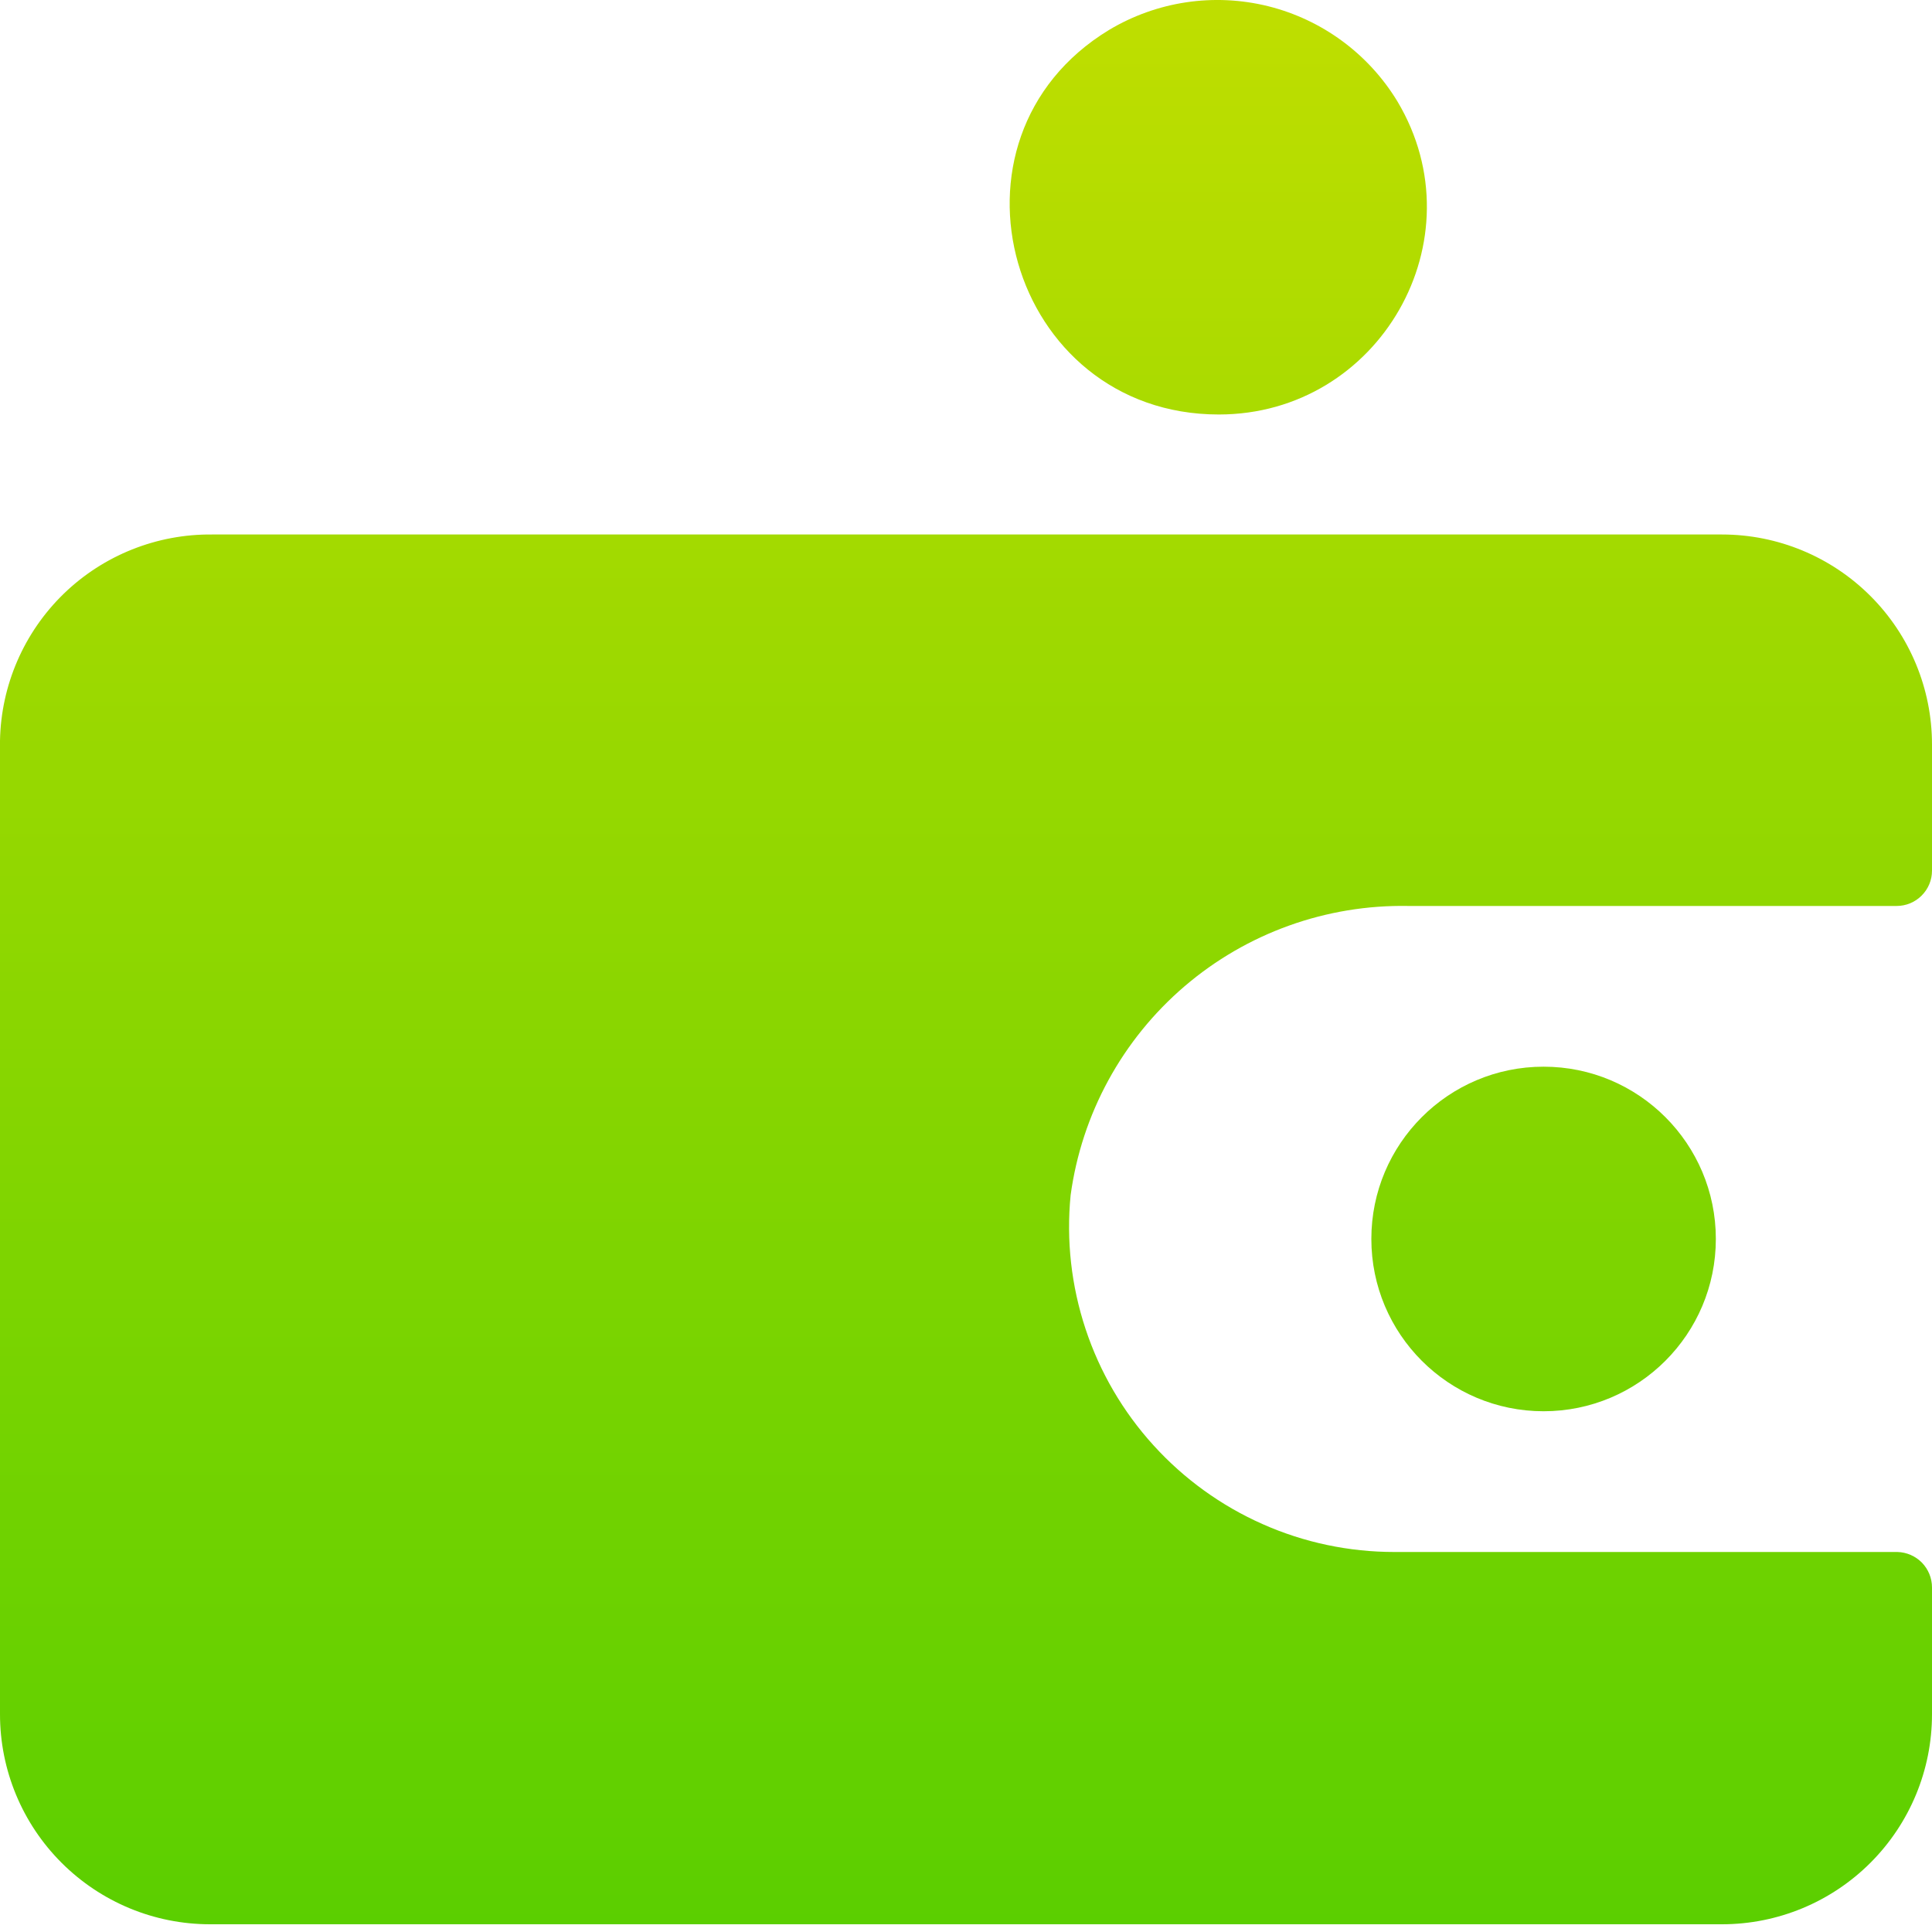
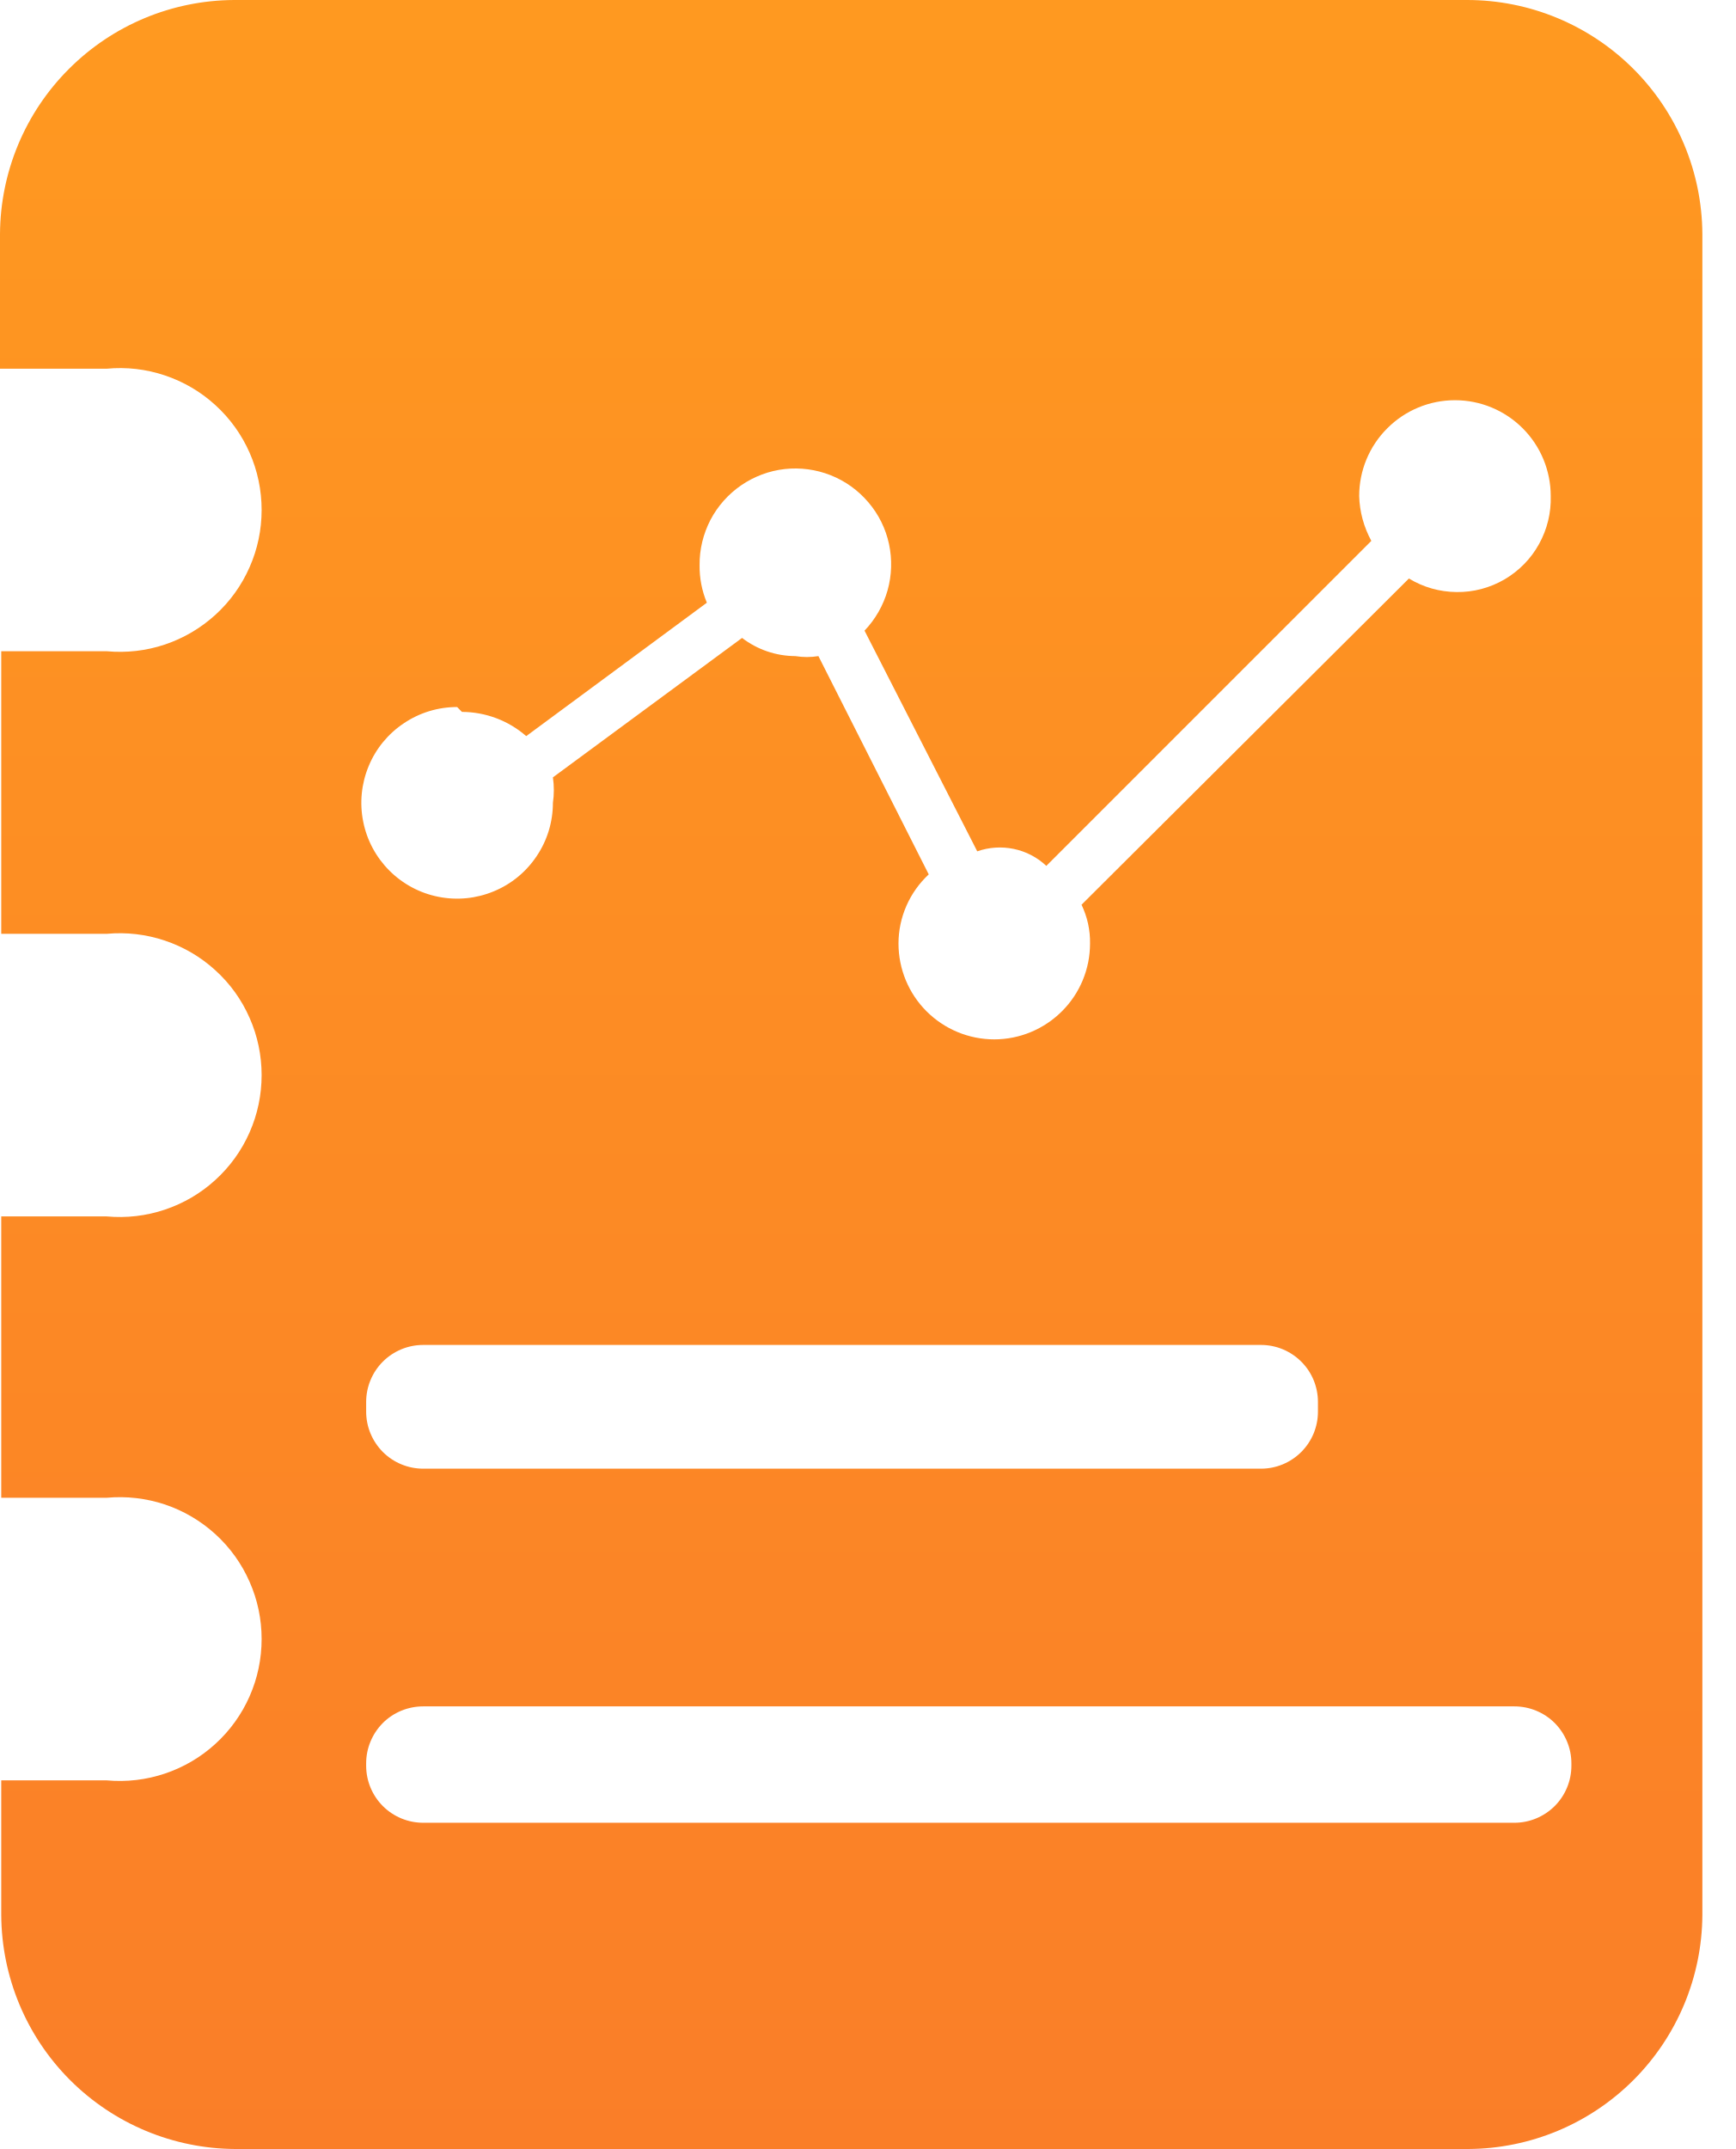
- <svg xmlns="http://www.w3.org/2000/svg" width="26" height="26" viewBox="0 0 26 26" fill="none">
-   <path d="M14.408 16.084C14.557 14.991 15.102 13.992 15.94 13.274C16.777 12.557 17.849 12.172 18.951 12.192H25.524C25.586 12.192 25.648 12.18 25.706 12.156C25.764 12.132 25.816 12.097 25.86 12.053C25.905 12.008 25.94 11.956 25.964 11.898C25.988 11.841 26 11.779 26 11.716V10.019C26 9.269 25.702 8.551 25.172 8.021C24.642 7.491 23.924 7.193 23.174 7.193H2.857C2.111 7.185 1.392 7.472 0.857 7.991C0.322 8.511 0.014 9.221 0 9.967V23.07C0 23.82 0.298 24.538 0.828 25.068C1.358 25.598 2.076 25.896 2.826 25.896H23.174C23.924 25.896 24.642 25.598 25.172 25.068C25.702 24.538 26 23.82 26 23.07V21.363C26 21.238 25.951 21.119 25.864 21.029C25.777 20.941 25.659 20.889 25.534 20.886H18.765C18.154 20.886 17.55 20.759 16.992 20.511C16.434 20.264 15.933 19.902 15.523 19.45C15.112 18.998 14.801 18.465 14.609 17.885C14.417 17.305 14.348 16.692 14.408 16.084Z" fill="url(#paint0_linear_1_10590)" />
-   <path d="M18.806 1.365C18.418 0.725 17.792 0.264 17.064 0.083C16.337 -0.097 15.568 0.018 14.925 0.403C12.513 1.868 13.58 5.578 16.402 5.578C18.564 5.578 19.915 3.222 18.806 1.365Z" fill="url(#paint1_linear_1_10590)" />
-   <path d="M20.773 18.992C22.053 18.992 23.091 17.954 23.091 16.673C23.091 15.393 22.053 14.355 20.773 14.355C19.493 14.355 18.455 15.393 18.455 16.673C18.455 17.954 19.493 18.992 20.773 18.992Z" fill="url(#paint2_linear_1_10590)" />
+ <svg xmlns="http://www.w3.org/2000/svg" width="21" height="26" viewBox="0 0 21 26" fill="none">
+   <path d="M17.754 2.51548e-10H2.832C2.082 0.004 1.364 0.303 0.834 0.834C0.303 1.364 0.004 2.082 0 2.832V4.461H1.291C1.529 4.438 1.769 4.466 1.995 4.542C2.222 4.618 2.43 4.74 2.606 4.901C2.783 5.062 2.924 5.258 3.02 5.476C3.117 5.695 3.166 5.931 3.166 6.17C3.166 6.409 3.117 6.645 3.02 6.863C2.924 7.082 2.783 7.278 2.606 7.439C2.43 7.599 2.222 7.722 1.995 7.798C1.769 7.874 1.529 7.901 1.291 7.879H0.015V11.298H1.291C1.529 11.276 1.769 11.304 1.995 11.38C2.222 11.456 2.43 11.578 2.606 11.739C2.783 11.899 2.924 12.095 3.02 12.314C3.117 12.532 3.166 12.769 3.166 13.007C3.166 13.246 3.117 13.482 3.02 13.701C2.924 13.919 2.783 14.115 2.606 14.276C2.43 14.437 2.222 14.559 1.995 14.635C1.769 14.711 1.529 14.739 1.291 14.717H0.015V18.121H1.291C1.529 18.099 1.769 18.127 1.995 18.202C2.222 18.278 2.43 18.401 2.606 18.561C2.783 18.722 2.924 18.918 3.02 19.137C3.117 19.355 3.166 19.591 3.166 19.83C3.166 20.069 3.117 20.305 3.02 20.524C2.924 20.742 2.783 20.938 2.606 21.099C2.43 21.26 2.222 21.382 1.995 21.458C1.769 21.534 1.529 21.562 1.291 21.54H0.015V23.168C0.019 23.918 0.318 24.636 0.848 25.166C1.379 25.697 2.097 25.996 2.846 26H17.769C18.518 25.996 19.236 25.697 19.767 25.166C20.297 24.636 20.597 23.918 20.601 23.168V2.832C20.597 2.079 20.295 1.359 19.762 0.829C19.228 0.298 18.506 -9.99561e-06 17.754 2.51548e-10ZM5.59 8.613C5.876 8.614 6.153 8.718 6.368 8.906L8.554 7.292C8.494 7.148 8.464 6.994 8.466 6.837C8.464 6.647 8.51 6.46 8.597 6.291C8.685 6.123 8.813 5.979 8.97 5.871C9.127 5.764 9.307 5.696 9.496 5.675C9.685 5.654 9.876 5.68 10.053 5.75C10.23 5.82 10.386 5.933 10.509 6.078C10.632 6.222 10.718 6.395 10.758 6.581C10.798 6.767 10.792 6.96 10.741 7.142C10.689 7.325 10.593 7.493 10.462 7.63L11.826 10.3C11.968 10.25 12.121 10.24 12.269 10.271C12.417 10.302 12.553 10.373 12.662 10.476L16.595 6.544C16.504 6.377 16.453 6.191 16.448 6.001C16.448 5.694 16.57 5.399 16.788 5.182C17.005 4.964 17.3 4.842 17.607 4.842C17.915 4.842 18.209 4.964 18.427 5.182C18.644 5.399 18.766 5.694 18.766 6.001C18.772 6.204 18.723 6.405 18.624 6.583C18.526 6.761 18.381 6.908 18.205 7.011C18.029 7.113 17.829 7.166 17.626 7.163C17.422 7.161 17.223 7.105 17.05 6.999L13.088 10.946C13.158 11.092 13.194 11.253 13.191 11.415C13.191 11.723 13.069 12.018 12.851 12.235C12.634 12.452 12.339 12.575 12.032 12.575C11.724 12.575 11.429 12.452 11.212 12.235C10.995 12.018 10.873 11.723 10.873 11.415C10.873 11.258 10.906 11.103 10.969 10.959C11.032 10.815 11.124 10.686 11.239 10.579L9.904 7.938C9.812 7.953 9.718 7.953 9.625 7.938C9.392 7.937 9.165 7.86 8.98 7.718L6.691 9.405C6.706 9.507 6.706 9.611 6.691 9.713C6.691 9.943 6.623 10.167 6.495 10.357C6.368 10.548 6.187 10.697 5.975 10.784C5.763 10.872 5.53 10.895 5.305 10.85C5.081 10.806 4.874 10.695 4.712 10.533C4.55 10.371 4.439 10.164 4.395 9.939C4.35 9.715 4.373 9.482 4.461 9.27C4.548 9.058 4.697 8.877 4.888 8.75C5.078 8.622 5.302 8.554 5.532 8.554L5.59 8.613ZM4.431 16.962C4.431 16.779 4.504 16.603 4.633 16.474C4.762 16.345 4.938 16.272 5.121 16.272H15.26C15.443 16.272 15.618 16.345 15.747 16.474C15.877 16.603 15.949 16.779 15.949 16.962V17.079C15.949 17.262 15.877 17.437 15.747 17.567C15.618 17.696 15.443 17.769 15.26 17.769H5.121C4.938 17.769 4.762 17.696 4.633 17.567C4.504 17.437 4.431 17.262 4.431 17.079V16.962ZM19.016 21.363C19.016 21.546 18.943 21.722 18.814 21.851C18.684 21.98 18.509 22.053 18.326 22.053H5.121C4.938 22.053 4.762 21.98 4.633 21.851C4.504 21.722 4.431 21.546 4.431 21.363V21.334C4.431 21.151 4.504 20.976 4.633 20.846C4.762 20.717 4.938 20.645 5.121 20.645H18.326C18.509 20.645 18.684 20.717 18.814 20.846C18.943 20.976 19.016 21.151 19.016 21.334V21.363Z" fill="url(#paint0_linear_1_10589)" />
  <defs>
-     <linearGradient id="paint0_linear_1_10590" x1="13" y1="3.0754e-06" x2="13" y2="25.896" gradientUnits="userSpaceOnUse">
-       <stop stop-color="#BFDE00" />
-       <stop offset="1" stop-color="#5BCF00" />
-     </linearGradient>
-     <linearGradient id="paint1_linear_1_10590" x1="13" y1="3.0754e-06" x2="13" y2="25.896" gradientUnits="userSpaceOnUse">
-       <stop stop-color="#BFDE00" />
-       <stop offset="1" stop-color="#5BCF00" />
-     </linearGradient>
-     <linearGradient id="paint2_linear_1_10590" x1="13" y1="3.0754e-06" x2="13" y2="25.896" gradientUnits="userSpaceOnUse">
-       <stop stop-color="#BFDE00" />
-       <stop offset="1" stop-color="#5BCF00" />
+     <linearGradient id="paint0_linear_1_10589" x1="10.3" y1="0" x2="10.3" y2="26" gradientUnits="userSpaceOnUse">
+       <stop stop-color="#FF9920" />
+       <stop offset="1" stop-color="#FA7E28" />
    </linearGradient>
  </defs>
</svg>
